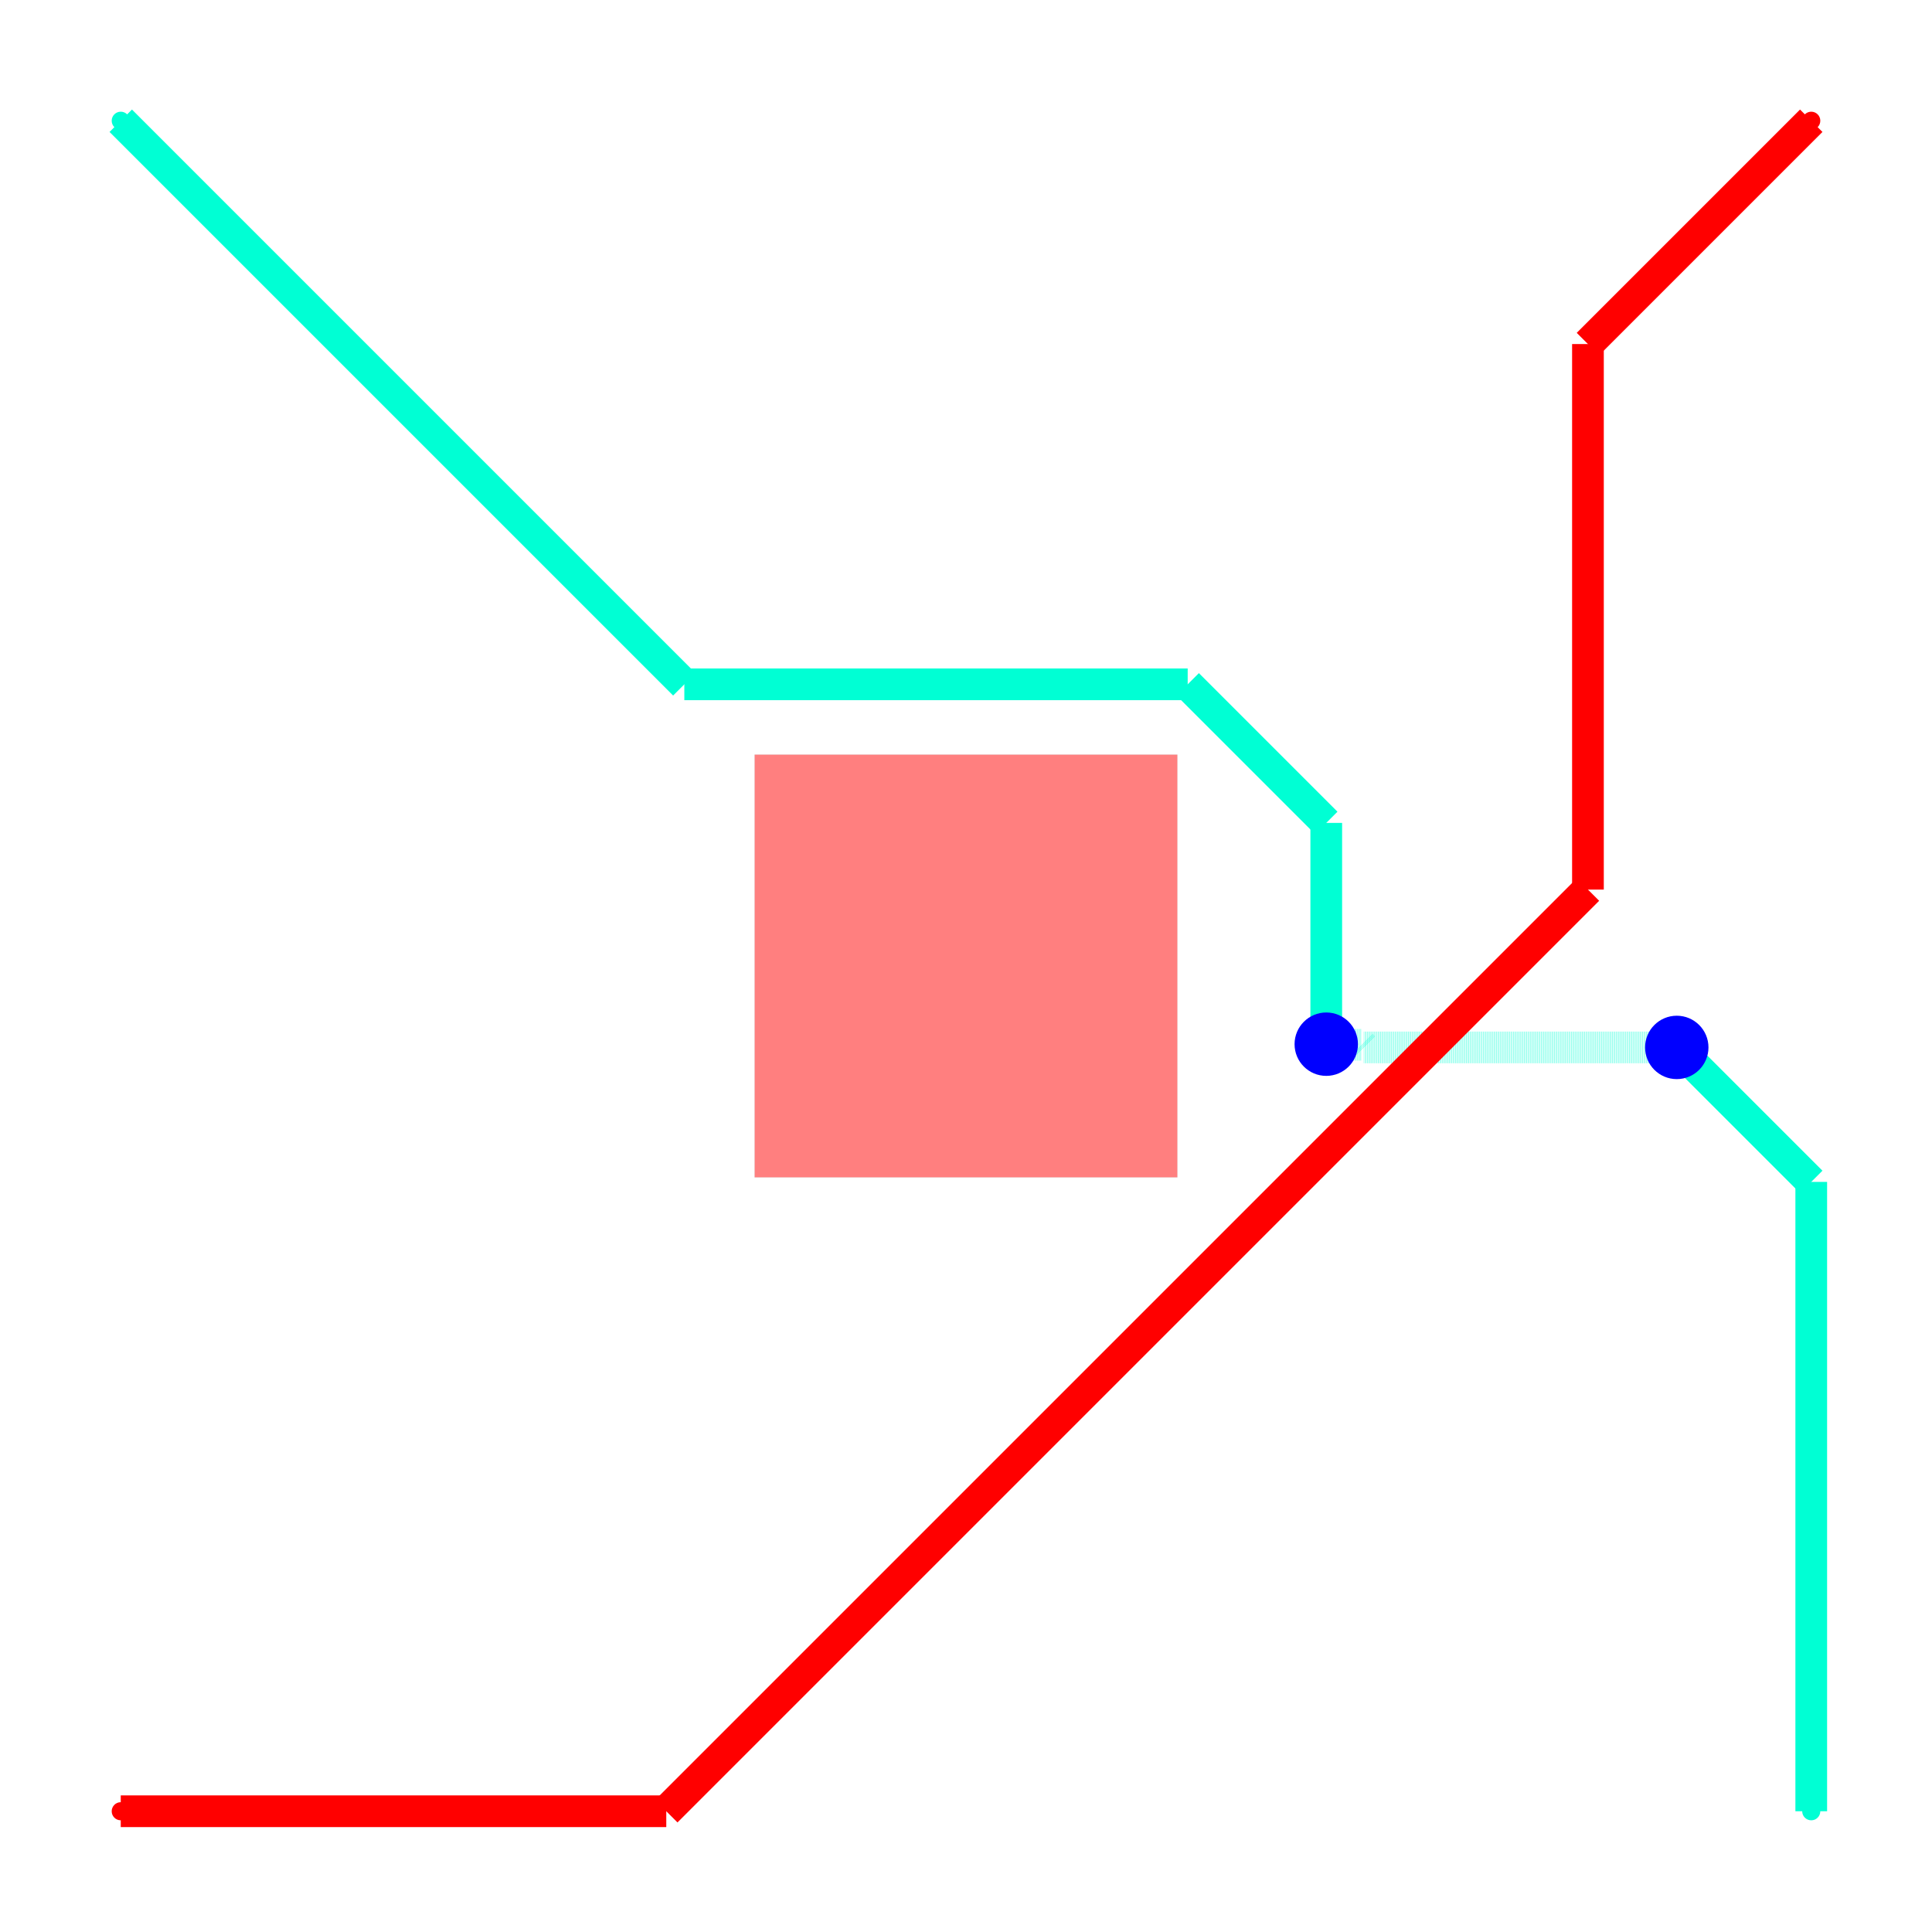
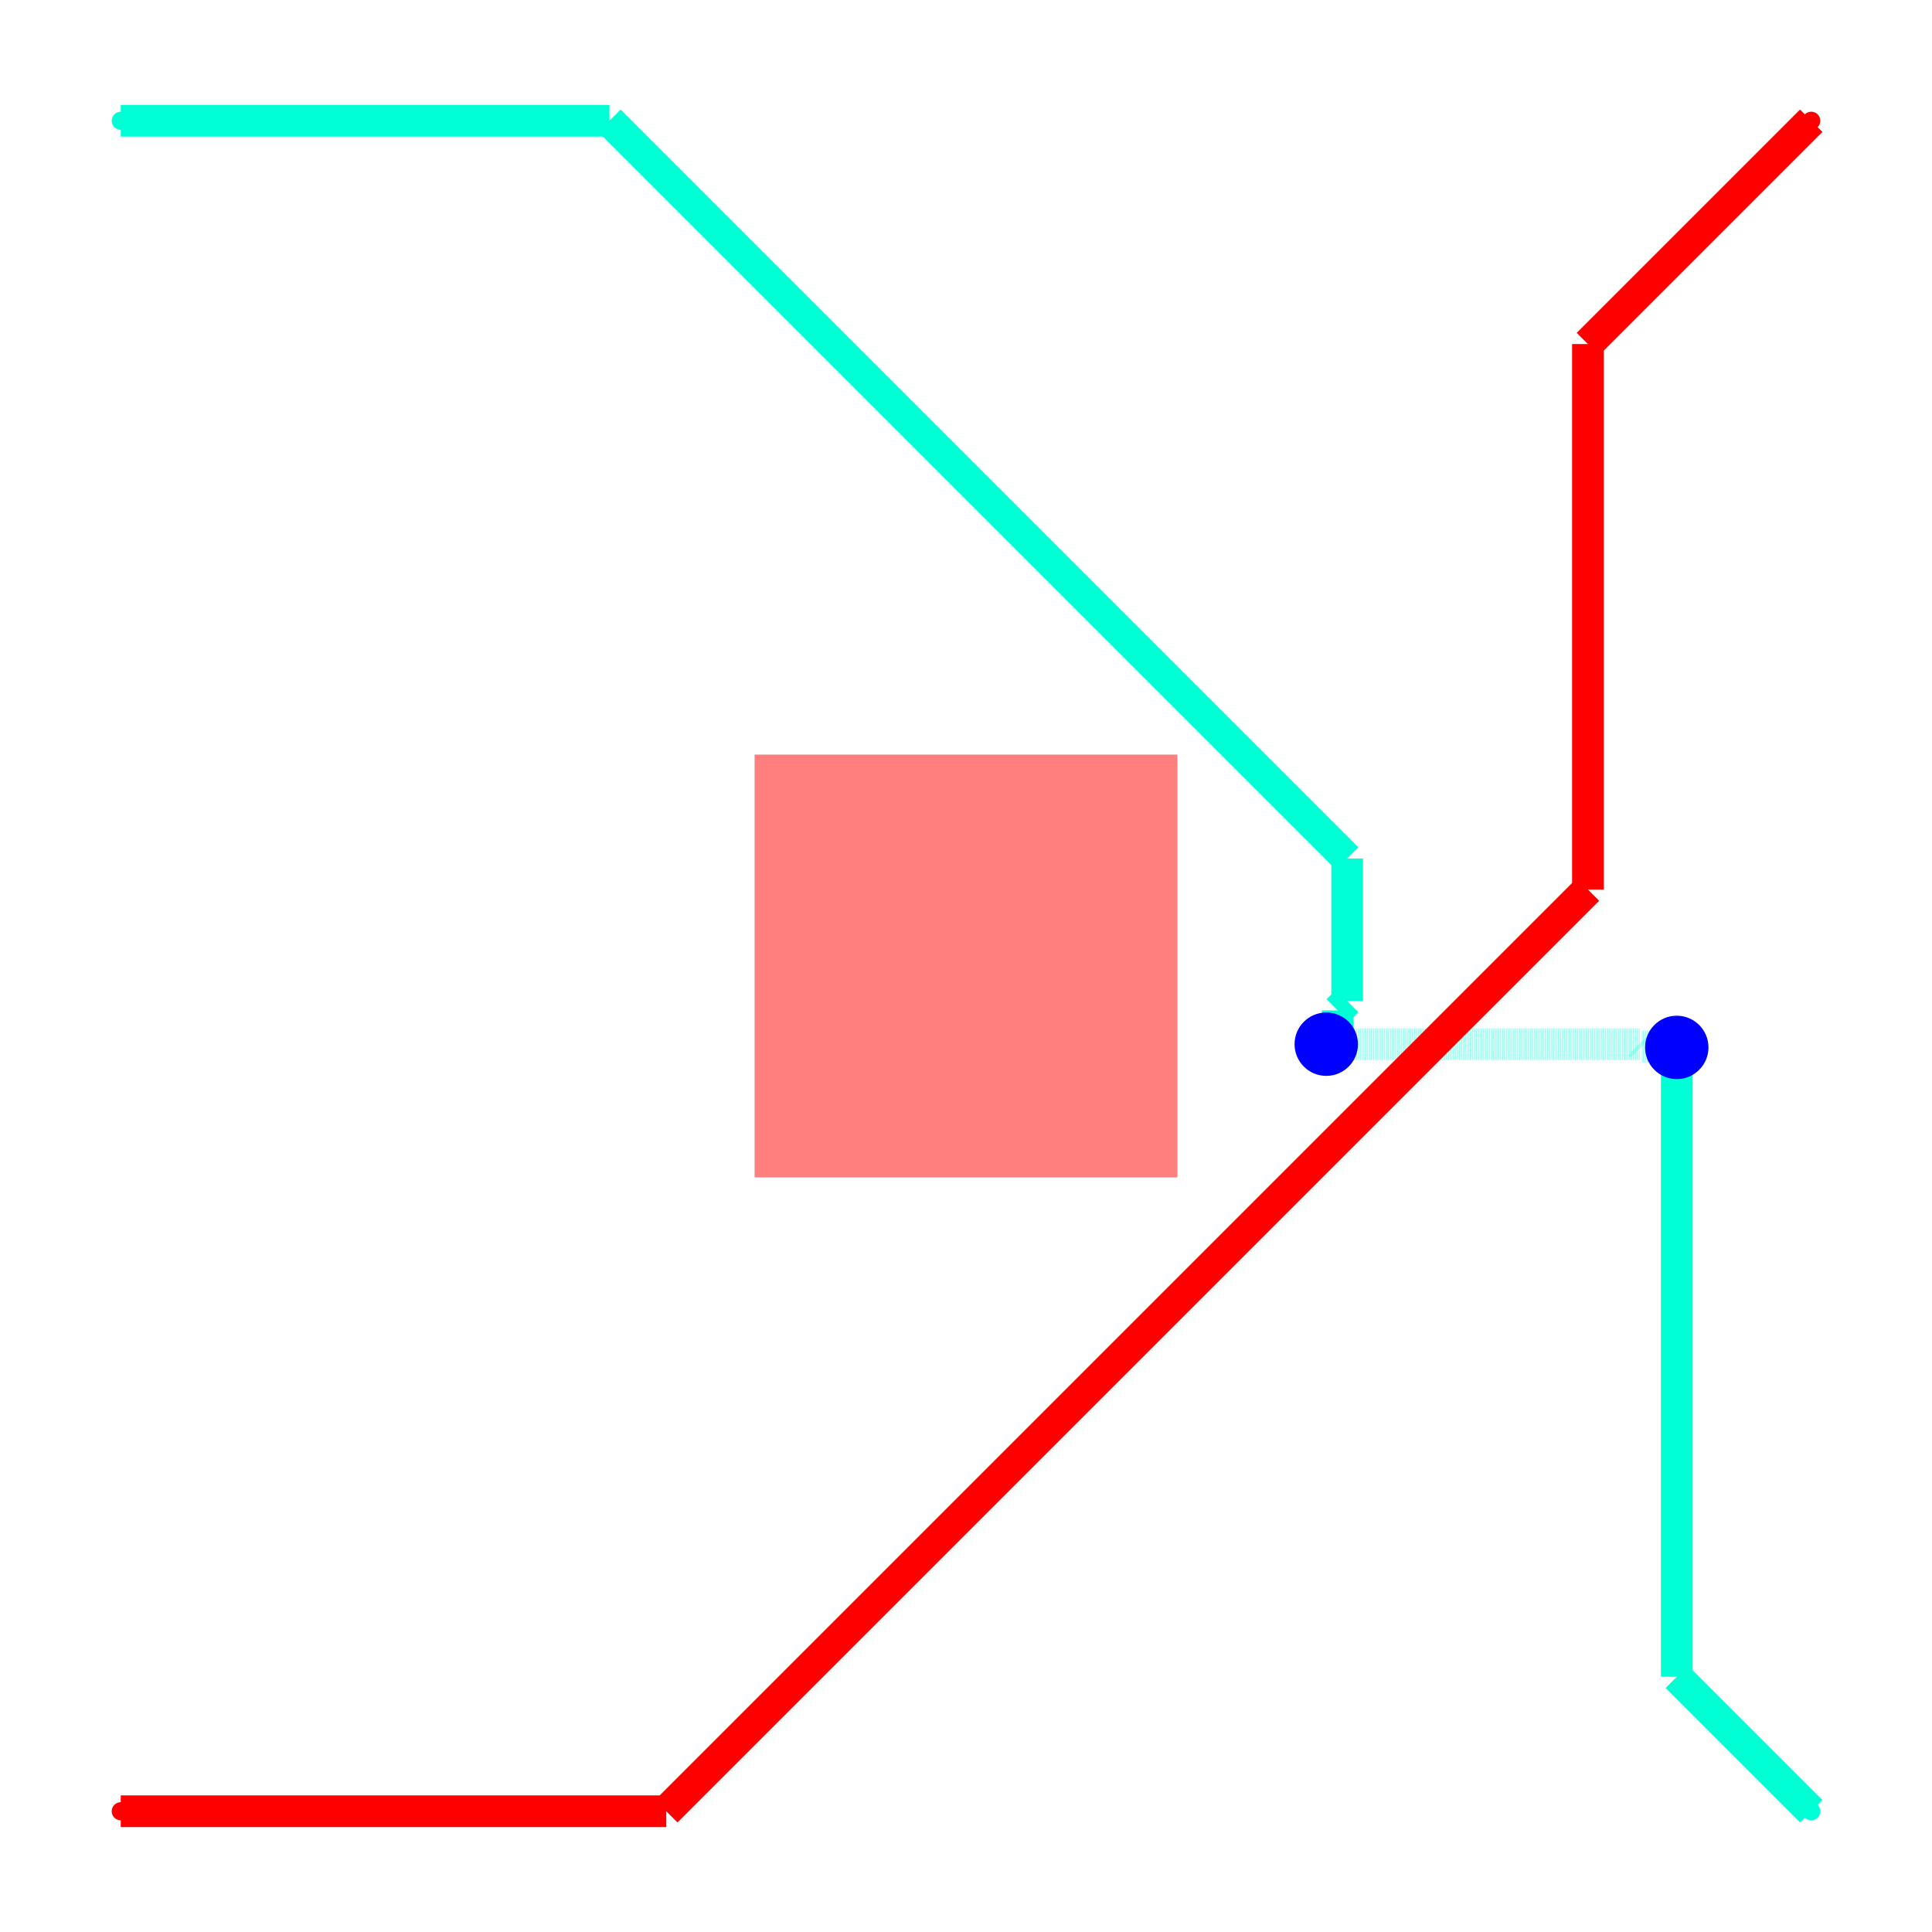
<svg xmlns="http://www.w3.org/2000/svg" width="640" height="640" viewBox="0 0 640 640">
  <rect width="100%" height="100%" fill="white" />
  <g>
-     <polyline data-points="9,1 9,3.978290298549225" data-type="line" data-label="" points="600,600 600,391.52" fill="none" stroke="hsl(170, 100%, 50%)" stroke-width="10.5" />
+     <polyline data-points="1,9 3.3126526582279077,9" data-type="line" data-label="" points="40,40 201.886,40" fill="none" stroke="hsl(170, 100%, 50%)" stroke-width="10.5" />
  </g>
  <g>
-     <polyline data-points="9,3.978290298549225 8.454572665422678,4.523717633126547" data-type="line" data-label="" points="600,391.52 561.82,353.34" fill="none" stroke="hsl(170, 100%, 50%)" stroke-width="10.5" />
+     <polyline data-points="3.3126526582279077,9 6.803814031663677,5.508838626564231" data-type="line" data-label="" points="201.886,40 446.267,284.381" fill="none" stroke="hsl(170, 100%, 50%)" stroke-width="10.5" />
  </g>
  <g>
-     <polyline data-points="8.454572665422678,4.523717633126547 8.363596214554224,4.6146940839949995" data-type="line" data-label="" points="561.82,353.34 555.452,346.971" fill="none" stroke="hsl(170, 100%, 50%)" stroke-width="10.5" />
+     <polyline data-points="6.803814031663677,5.508838626564231 6.803814031663677,4.8344174205639145" data-type="line" data-label="" points="446.267,284.381 446.267,331.591" fill="none" stroke="hsl(170, 100%, 50%)" stroke-width="10.5" />
  </g>
  <g>
-     <polyline data-points="8.363596214554224,4.6146940839949995 6.882288314183507,4.6146940839949995" data-type="line" data-label="" points="555.452,346.971 451.76,346.971" fill="none" stroke="rgba(0,255,213,0.5)" stroke-width="10.5" stroke-dasharray="0.2 0.2" />
+     <polyline data-points="6.803814031663677,4.8344174205639145 6.75928776971307,4.789891158613307" data-type="line" data-label="" points="446.267,331.591 443.15,334.708" fill="none" stroke="hsl(170, 100%, 50%)" stroke-width="10.5" />
  </g>
  <g>
-     <polyline data-points="6.882288314183507,4.6146940839949995 6.869808059115104,4.627174339063402" data-type="line" data-label="" points="451.76,346.971 450.887,346.098" fill="none" stroke="rgba(0,255,213,0.5)" stroke-width="10.5" stroke-dasharray="0.2 0.2" />
+     <polyline data-points="6.75928776971307,4.789891158613307 6.75928776971307,4.684448251628873" data-type="line" data-label="" points="443.15,334.708 443.15,342.089" fill="none" stroke="hsl(170, 100%, 50%)" stroke-width="10.5" />
  </g>
  <g>
-     <polyline data-points="6.869808059115104,4.627174339063402 6.707689004627086,4.627174339063402" data-type="line" data-label="" points="450.887,346.098 439.538,346.098" fill="none" stroke="rgba(0,255,213,0.5)" stroke-width="10.5" stroke-dasharray="0.2 0.2" />
+     <polyline data-points="6.75928776971307,4.684448251628873 6.704851430887342,4.630011912803146" data-type="line" data-label="" points="443.15,342.089 439.34,345.899" fill="none" stroke="hsl(170, 100%, 50%)" stroke-width="10.5" />
  </g>
  <g>
-     <polyline data-points="6.707689004627086,4.627174339063402 6.704851430887342,4.630011912803146" data-type="line" data-label="" points="439.538,346.098 439.34,345.899" fill="none" stroke="rgba(0,255,213,0.5)" stroke-width="10.5" stroke-dasharray="0.2 0.2" />
+     <polyline data-points="6.704851430887342,4.630011912803146 8.187607607561153,4.630011912803146" data-type="line" data-label="" points="439.34,345.899 543.133,345.899" fill="none" stroke="rgba(0,255,213,0.5)" stroke-width="10.5" stroke-dasharray="0.2 0.2" />
  </g>
  <g>
-     <polyline data-points="6.704851430887342,4.630011912803146 6.704851430887342,5.677188140728252" data-type="line" data-label="" points="439.34,345.899 439.34,272.597" fill="none" stroke="hsl(170, 100%, 50%)" stroke-width="10.5" />
+     <polyline data-points="8.187607607561153,4.630011912803146 8.198845857948625,4.618773662415674" data-type="line" data-label="" points="543.133,345.899 543.919,346.686" fill="none" stroke="rgba(0,255,213,0.5)" stroke-width="10.5" stroke-dasharray="0.2 0.2" />
  </g>
  <g>
-     <polyline data-points="6.704851430887342,5.677188140728252 6.049101115737885,6.332938455877709" data-type="line" data-label="" points="439.34,272.597 393.437,226.694" fill="none" stroke="hsl(170, 100%, 50%)" stroke-width="10.5" />
+     <polyline data-points="8.198845857948625,4.618773662415674 8.359516636133549,4.618773662415674" data-type="line" data-label="" points="543.919,346.686 555.166,346.686" fill="none" stroke="rgba(0,255,213,0.5)" stroke-width="10.5" stroke-dasharray="0.2 0.2" />
  </g>
  <g>
-     <polyline data-points="6.049101115737885,6.332938455877709 3.6670615441222907,6.332938455877709" data-type="line" data-label="" points="393.437,226.694 226.694,226.694" fill="none" stroke="hsl(170, 100%, 50%)" stroke-width="10.5" />
+     <polyline data-points="8.359516636133549,4.618773662415674 8.363596214554224,4.6146940839949995" data-type="line" data-label="" points="555.166,346.686 555.452,346.971" fill="none" stroke="rgba(0,255,213,0.5)" stroke-width="10.5" stroke-dasharray="0.2 0.2" />
  </g>
  <g>
-     <polyline data-points="3.6670615441222907,6.332938455877709 1,9" data-type="line" data-label="" points="226.694,226.694 40,40" fill="none" stroke="hsl(170, 100%, 50%)" stroke-width="10.5" />
+     <polyline data-points="8.363596214554224,4.6146940839949995 8.363596214554224,1.6364037854457756" data-type="line" data-label="" points="555.452,346.971 555.452,555.452" fill="none" stroke="hsl(170, 100%, 50%)" stroke-width="10.5" />
+   </g>
+   <g>
+     <polyline data-points="8.363596214554224,1.6364037854457756 9,1" data-type="line" data-label="" points="555.452,555.452 600,600" fill="none" stroke="hsl(170, 100%, 50%)" stroke-width="10.5" />
  </g>
  <g>
    <polyline data-points="1,1 3.58162938129282,1" data-type="line" data-label="" points="40,600 220.714,600" fill="none" stroke="hsl(0, 100%, 50%)" stroke-width="10.5" />
  </g>
  <g>
    <polyline data-points="3.58162938129282,1 7.943257211293215,5.361627830000395" data-type="line" data-label="" points="220.714,600 526.028,294.686" fill="none" stroke="hsl(0, 100%, 50%)" stroke-width="10.5" />
  </g>
  <g>
    <polyline data-points="7.943257211293215,5.361627830000395 7.943257211293215,7.943257211293215" data-type="line" data-label="" points="526.028,294.686 526.028,113.972" fill="none" stroke="hsl(0, 100%, 50%)" stroke-width="10.5" />
  </g>
  <g>
    <polyline data-points="7.943257211293215,7.943257211293215 9,9" data-type="line" data-label="" points="526.028,113.972 600,40" fill="none" stroke="hsl(0, 100%, 50%)" stroke-width="10.5" />
  </g>
  <g>
    <rect data-type="rect" data-label="top bottom" data-x="5" data-y="5" x="250" y="250" width="140" height="140" fill="rgba(255,0,0,0.5)" stroke="black" stroke-width="0.014" />
  </g>
+   <circle data-type="circle" data-label="" data-x="6.704851430887342" data-y="4.630011912803146" cx="439.34" cy="345.899" r="10.5" fill="blue" stroke="none" stroke-width="0.014" />
  <circle data-type="circle" data-label="" data-x="8.363596214554224" data-y="4.6146940839949995" cx="555.452" cy="346.971" r="10.5" fill="blue" stroke="none" stroke-width="0.014" />
-   <circle data-type="circle" data-label="" data-x="6.704851430887342" data-y="4.630011912803146" cx="439.34" cy="345.899" r="10.5" fill="blue" stroke="none" stroke-width="0.014" />
  <g>
    <circle data-type="point" data-label="net1 net1 top" data-x="1" data-y="1" cx="40" cy="600" r="3" fill="hsl(0, 100%, 50%)" />
  </g>
  <g>
    <circle data-type="point" data-label="net1 net1 top" data-x="9" data-y="9" cx="600" cy="40" r="3" fill="hsl(0, 100%, 50%)" />
  </g>
  <g>
    <circle data-type="point" data-label="net2 net2 top" data-x="1" data-y="9" cx="40" cy="40" r="3" fill="hsl(170, 100%, 50%)" />
  </g>
  <g>
    <circle data-type="point" data-label="net2 net2 top" data-x="9" data-y="1" cx="600" cy="600" r="3" fill="hsl(170, 100%, 50%)" />
  </g>
  <g id="crosshair" style="display: none">
    <line id="crosshair-h" y1="0" y2="640" stroke="#666" stroke-width="0.5" />
    <line id="crosshair-v" x1="0" x2="640" stroke="#666" stroke-width="0.5" />
    <text id="coordinates" font-family="monospace" font-size="12" fill="#666" />
  </g>
</svg>
